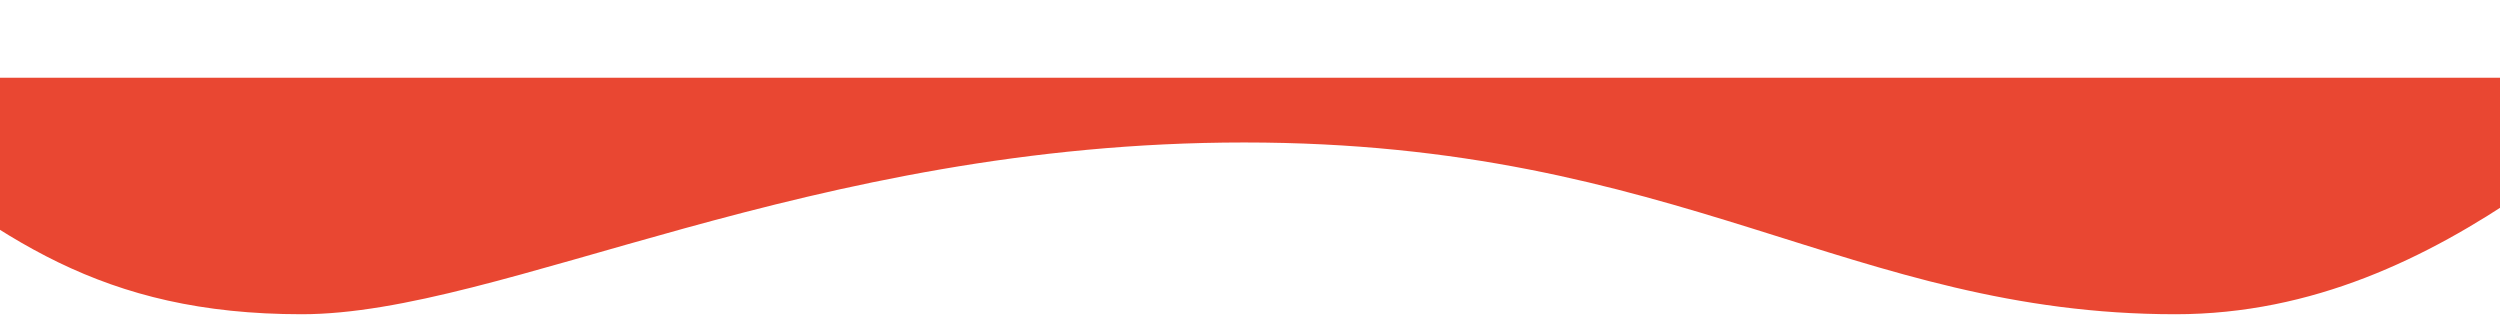
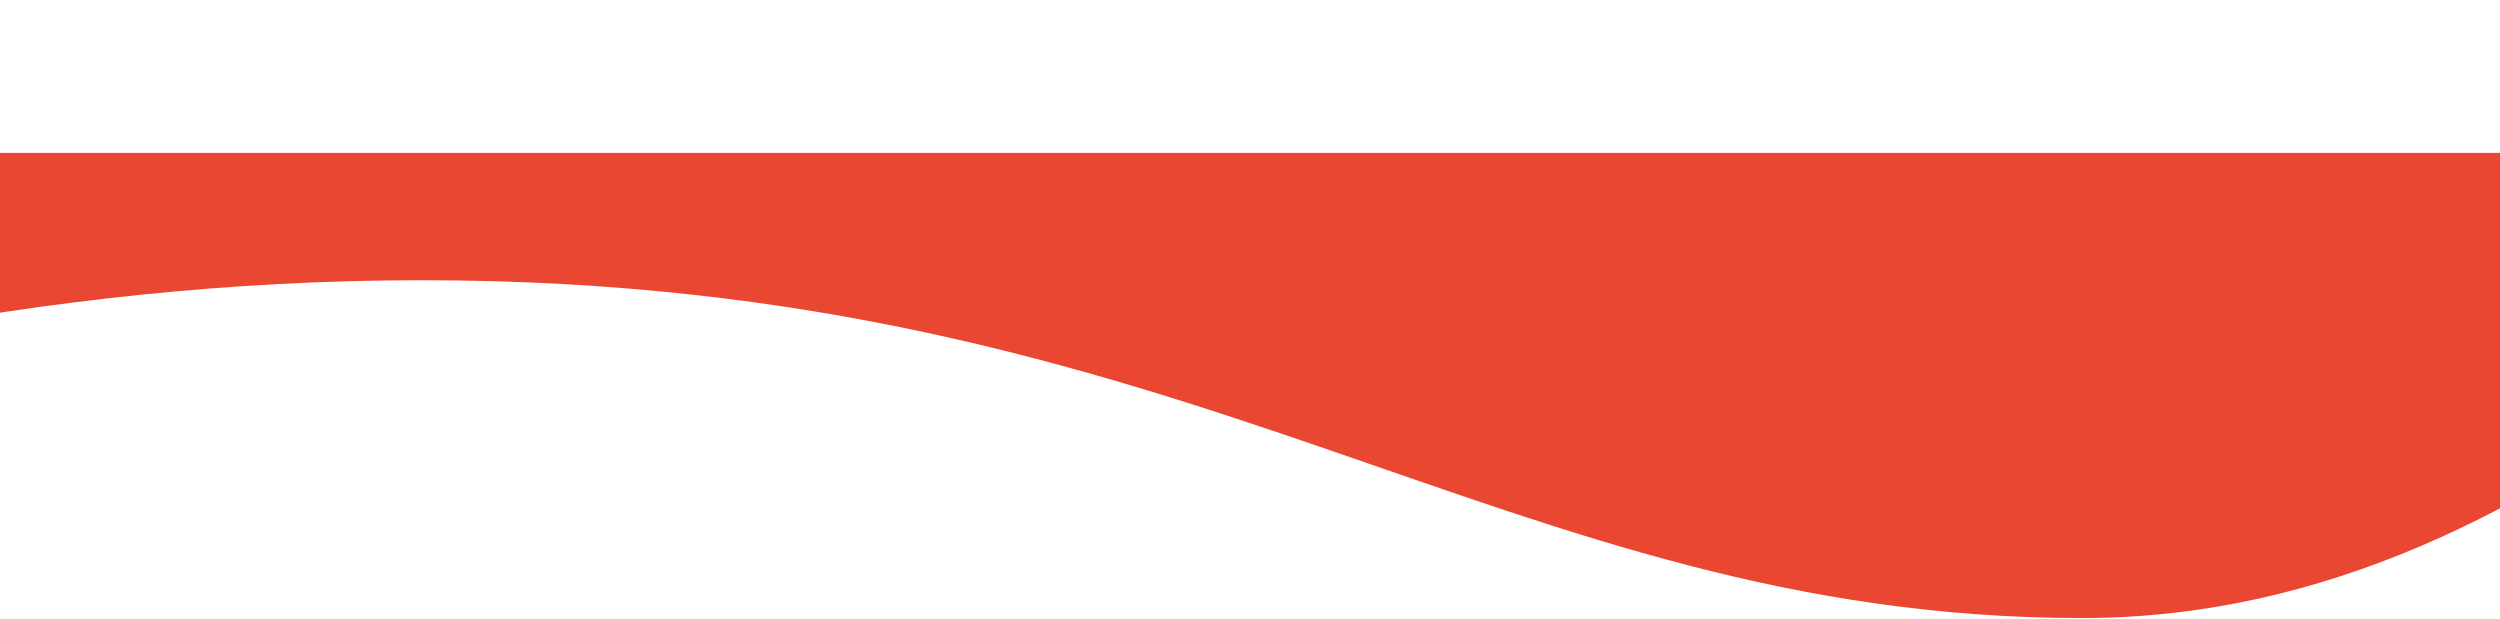
- <svg xmlns="http://www.w3.org/2000/svg" width="1440" height="181" viewBox="0 0 1440 181" fill="none">
-   <path d="M1589.84 11.089C1602.84 4.109 1614.85 0 1626 0L1589.84 11.089C1516.56 50.435 1411.85 181 1253.07 181C1066.12 181 968.124 82.066 716.671 82.066C465.219 82.066 289.252 181 173.773 181C58.295 181 -0.159 136.885 -78.679 74.606C-157.2 12.326 -85.344 70.08 -19.19 44.763L1480.04 44.763L1589.84 11.089Z" fill="#E94732" />
+ <svg xmlns="http://www.w3.org/2000/svg" width="360" height="89" viewBox="0 0 360 89" fill="none">
+   <path d="M449.886 5.453C455.679 2.021 461.032 0 466 0L449.886 5.453C417.229 24.799 370.563 89 299.801 89C216.485 89 172.812 40.353 60.75 40.353C-51.312 40.353 -129.733 89 -181.197 89C-232.661 89 -258.711 67.308 -293.705 36.685C-328.698 6.061 -296.675 34.459 -267.193 22.011L400.952 22.011L449.886 5.453Z" fill="#E94732" />
</svg>
